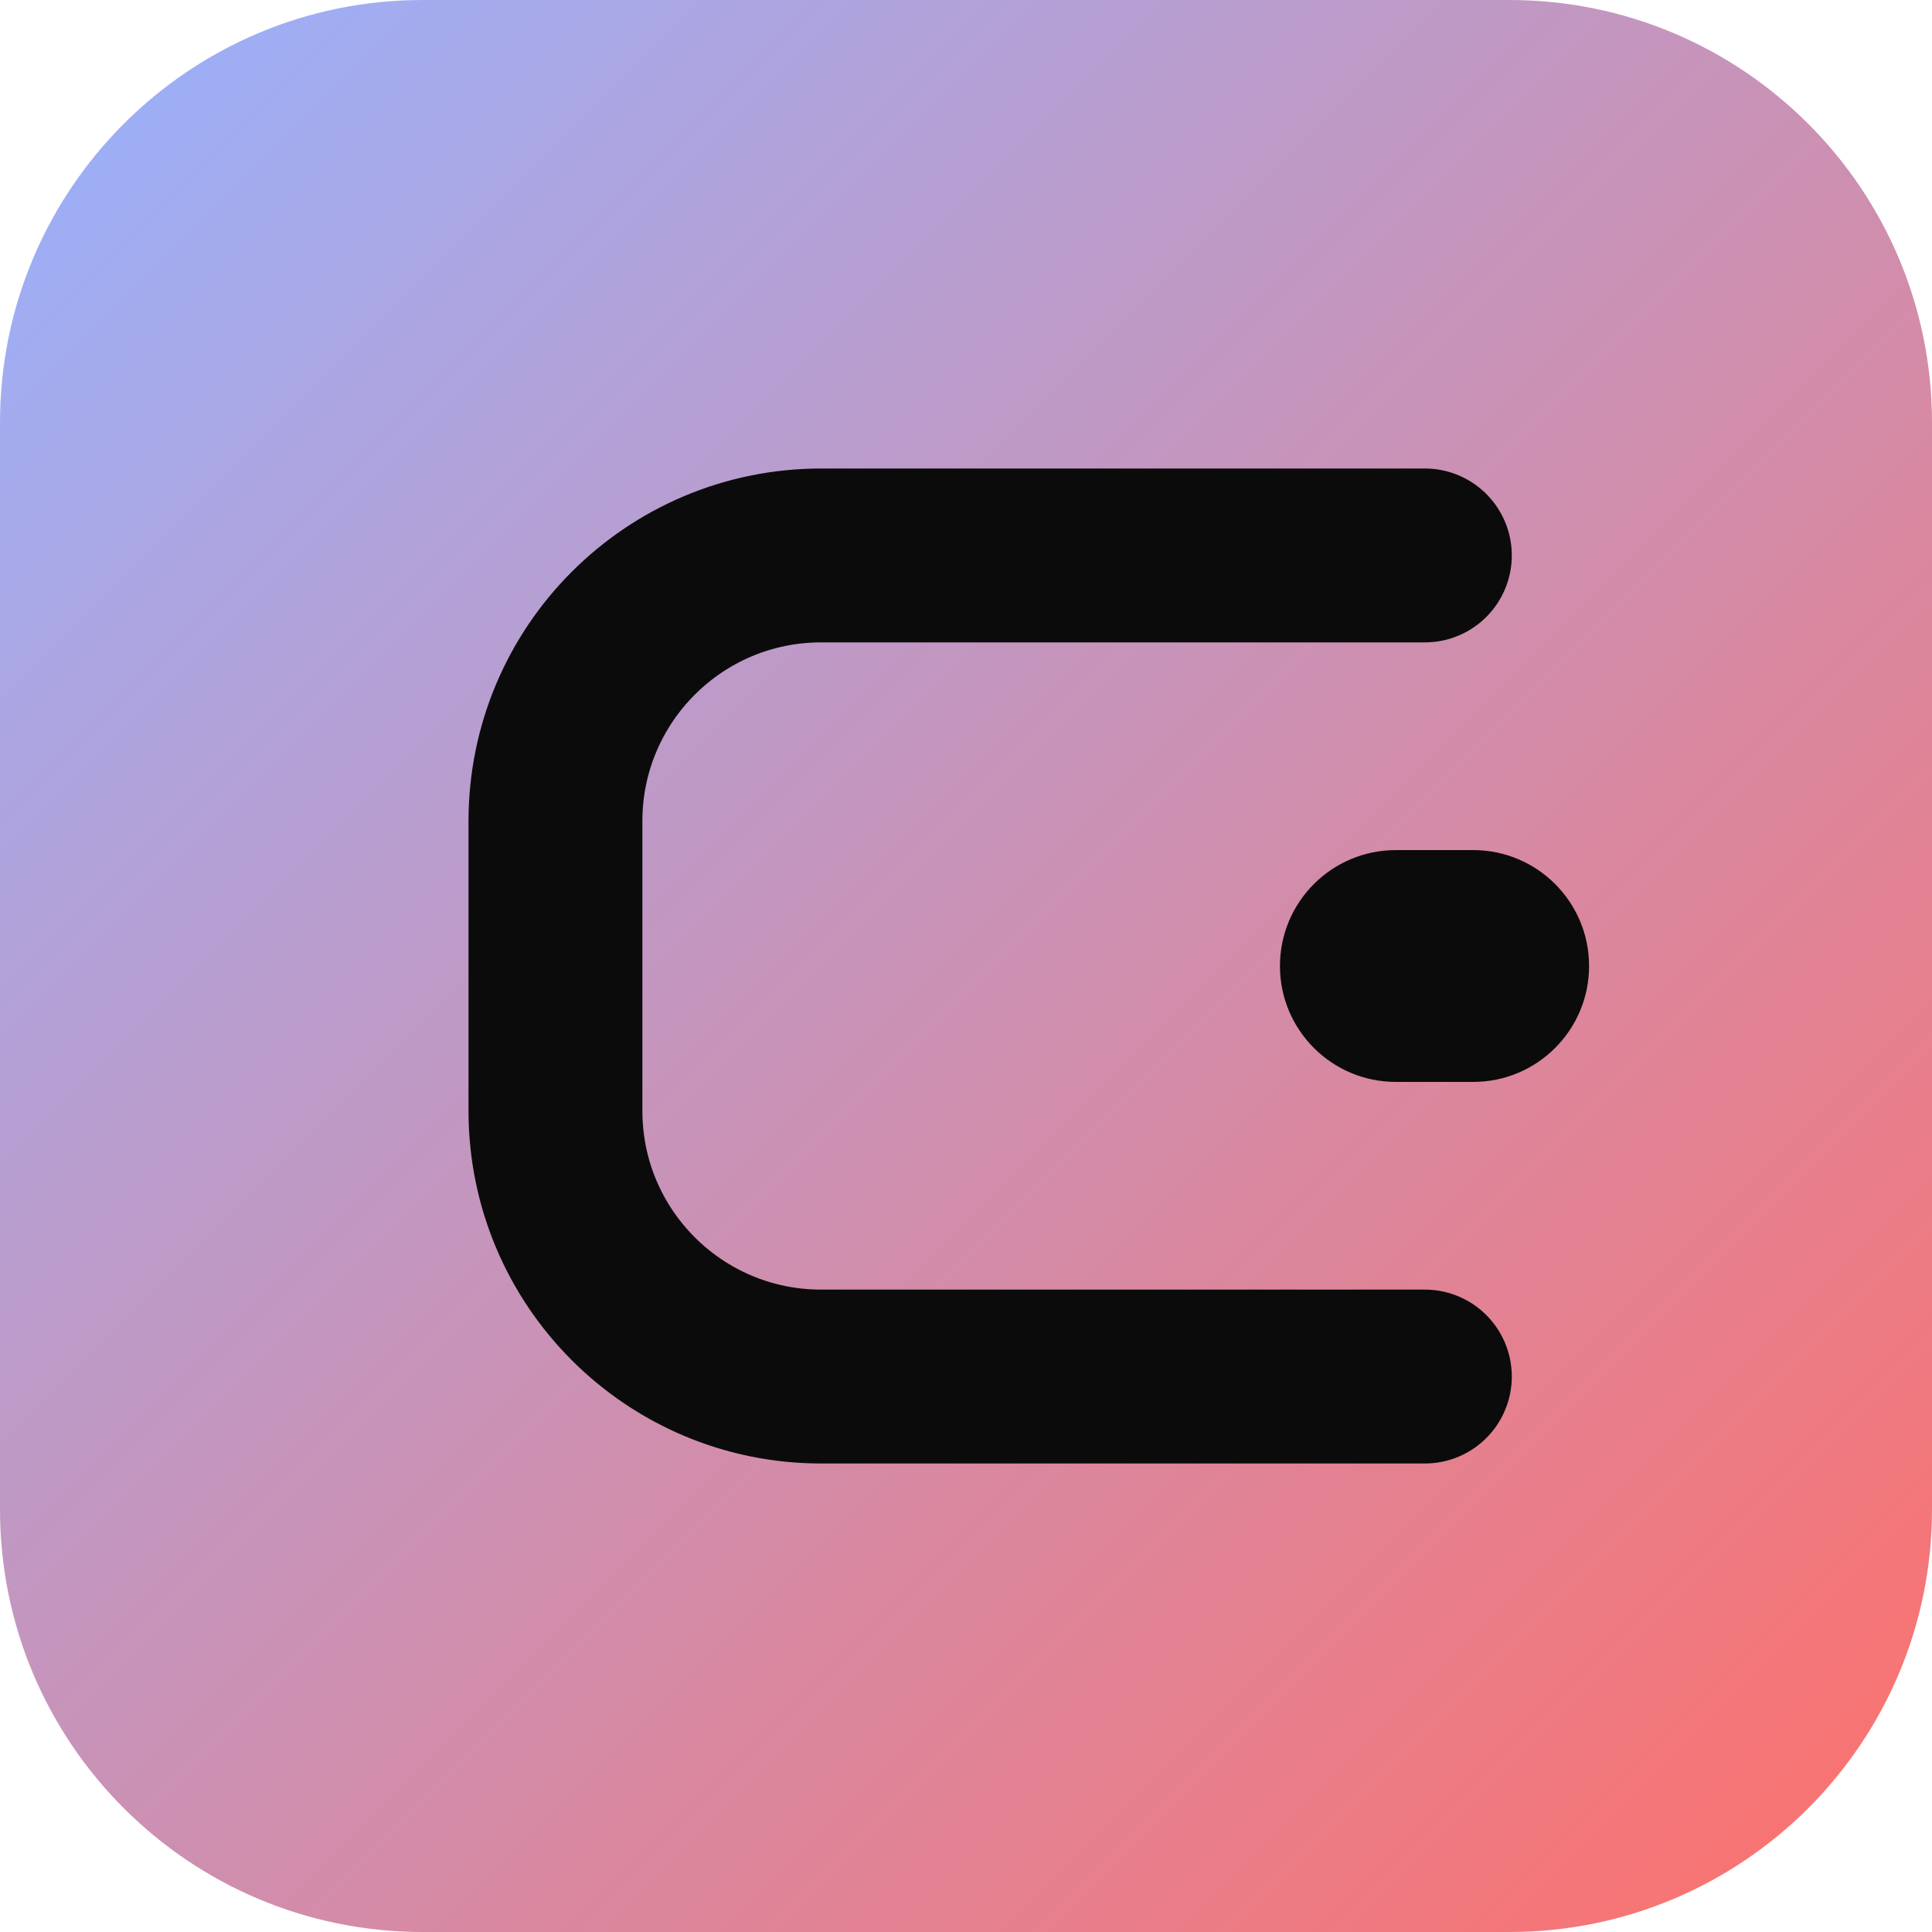
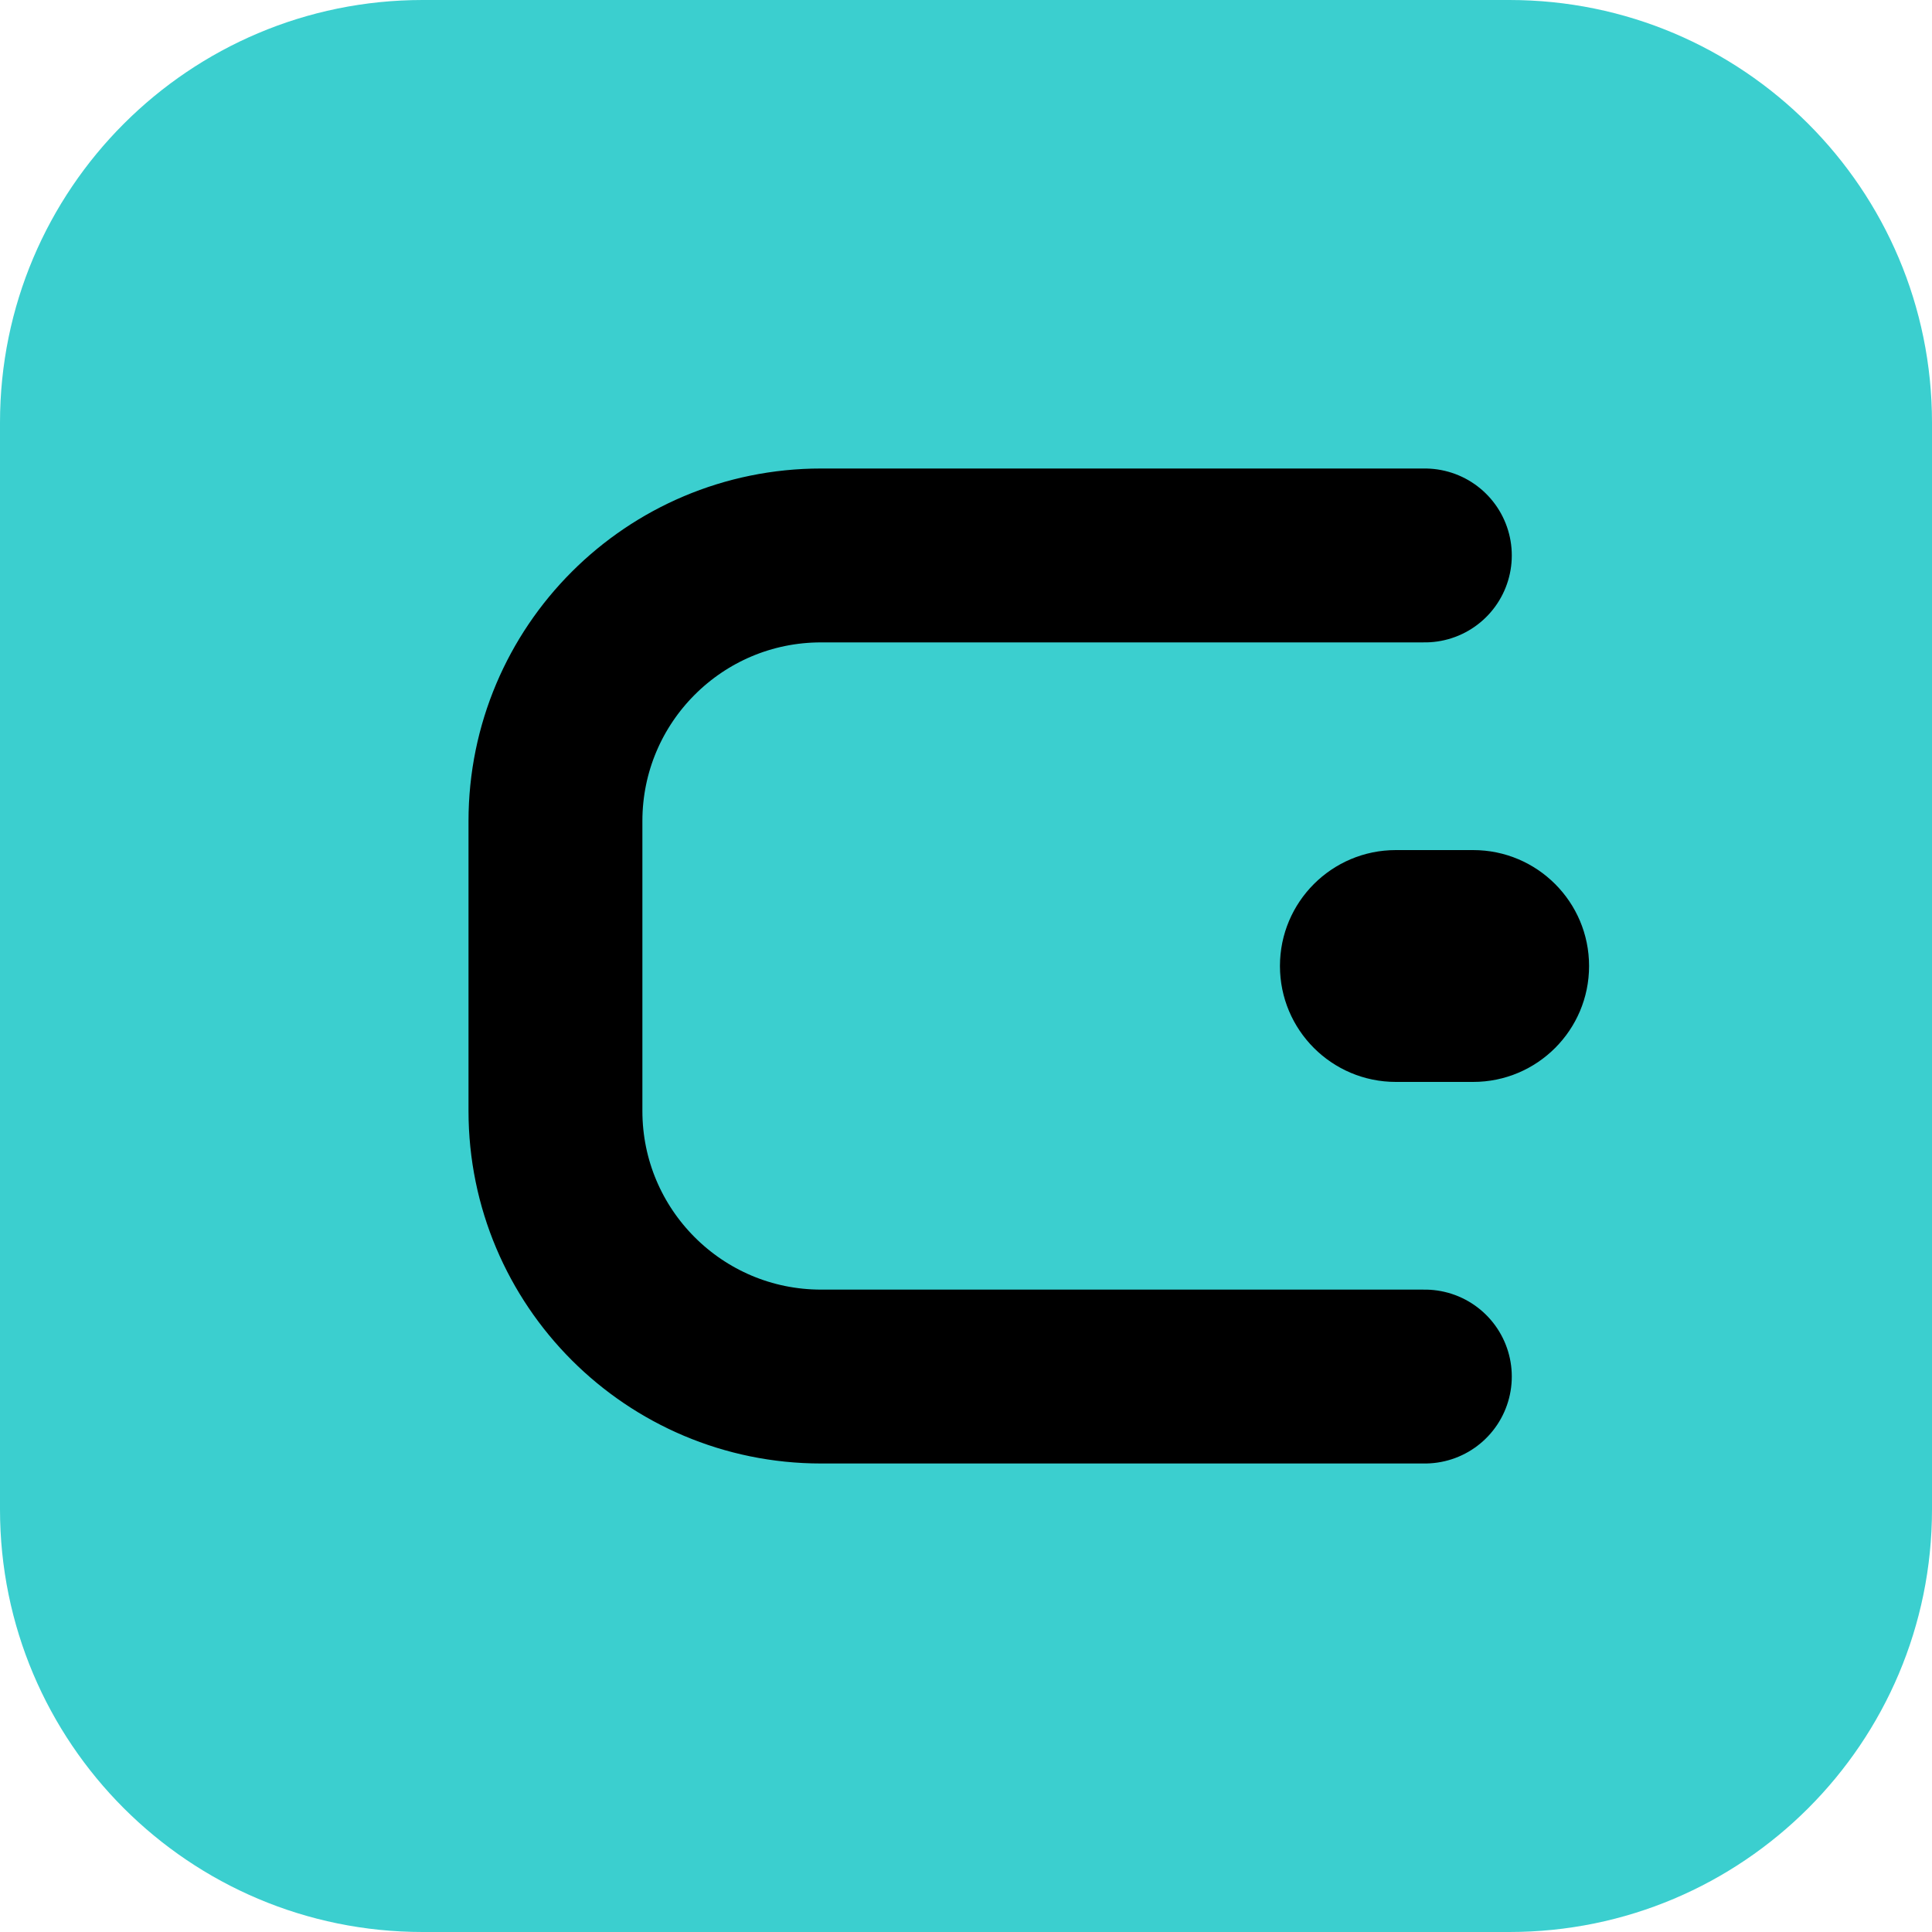
<svg xmlns="http://www.w3.org/2000/svg" viewBox="0 0 32 32">
-   <defs>
-     <linearGradient id="g" x1="0" y1="0" x2="1" y2="1">
-       <stop offset="0" stop-color="#97b3ff" />
-       <stop offset="1" stop-color="#ff6f69" />
-     </linearGradient>
-   </defs>
-   <rect width="32" height="32" rx="7" fill="url(#g)" />
-   <g color="#0b0b0b" transform="translate(3.2 3.2) scale(.8)">
+   <rect width="32" height="32" rx="7" fill="#3bcfcf" />
+   <g color="#000" transform="translate(3.2 3.2) scale(.8)">
    <path d="M25.5 7.5H13A5.5 5.5 0 0 0 7.5 13V19A5.5 5.5 0 0 0 13 24.5H25.5" fill="none" stroke="currentColor" stroke-width="3.6" stroke-linecap="round" stroke-linejoin="round" />
    <rect x="22.5" y="13.6" width="6.4" height="4.8" rx="2.4" fill="currentColor" />
  </g>
</svg>
